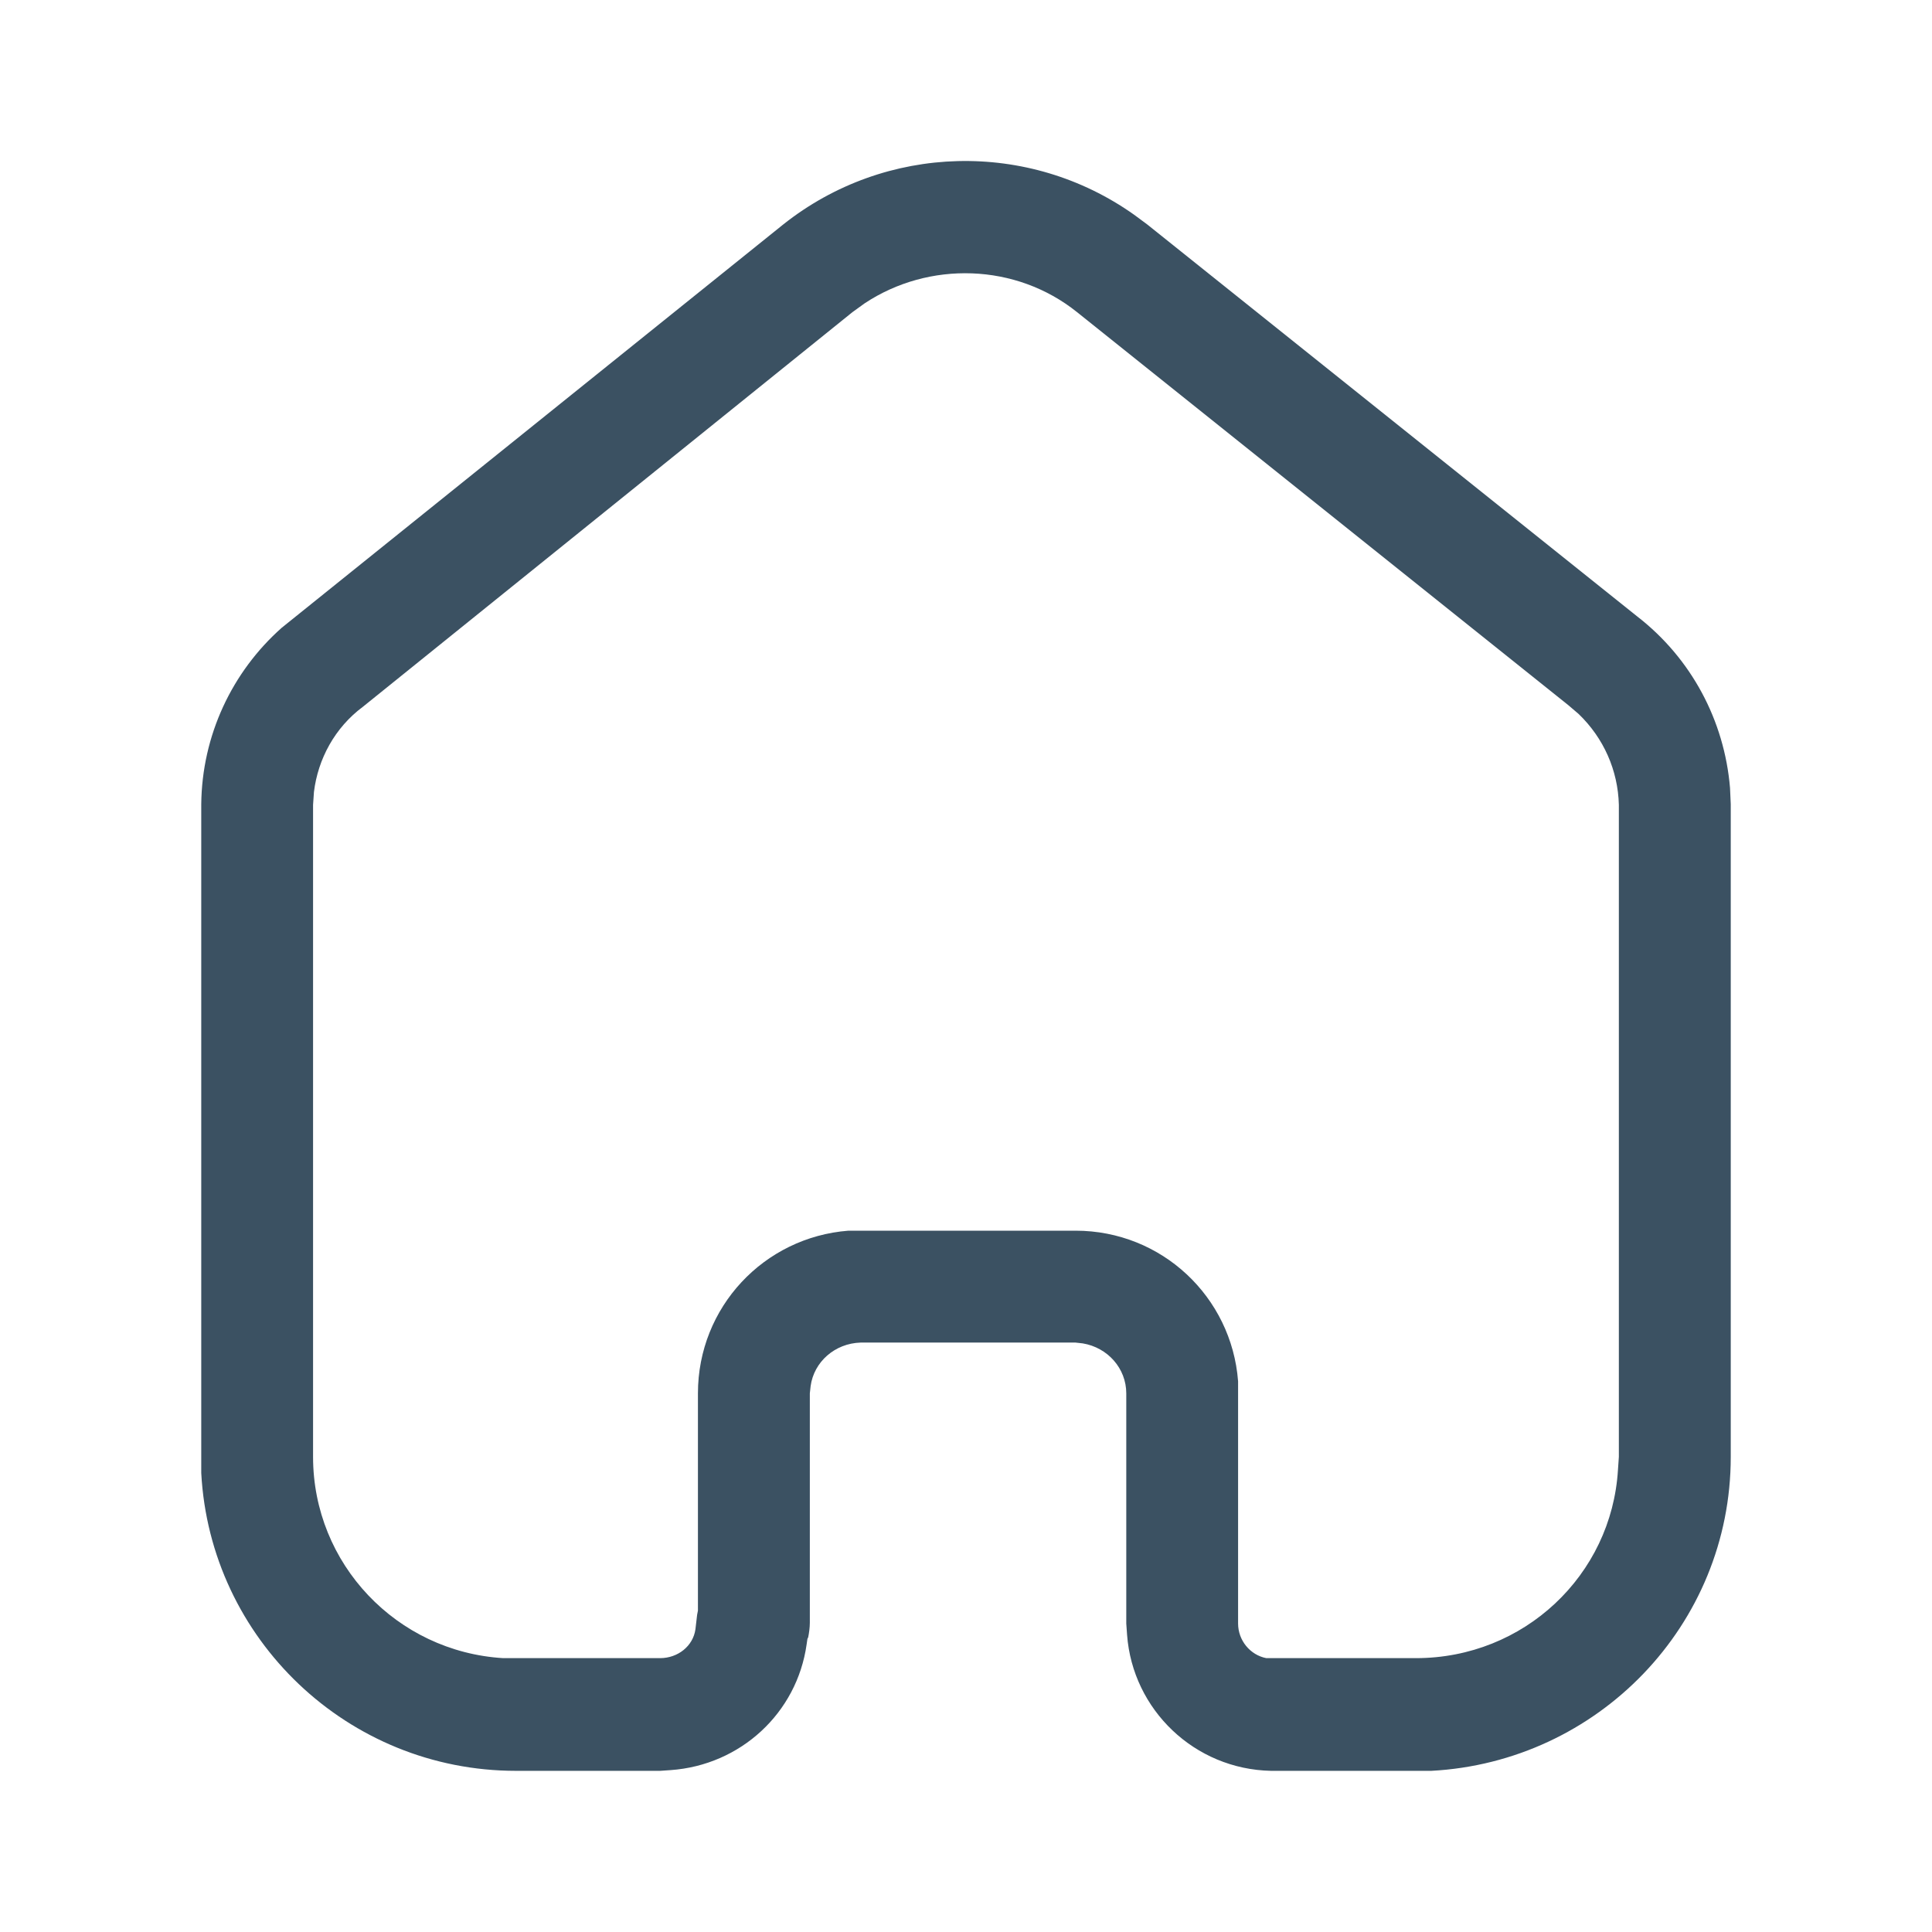
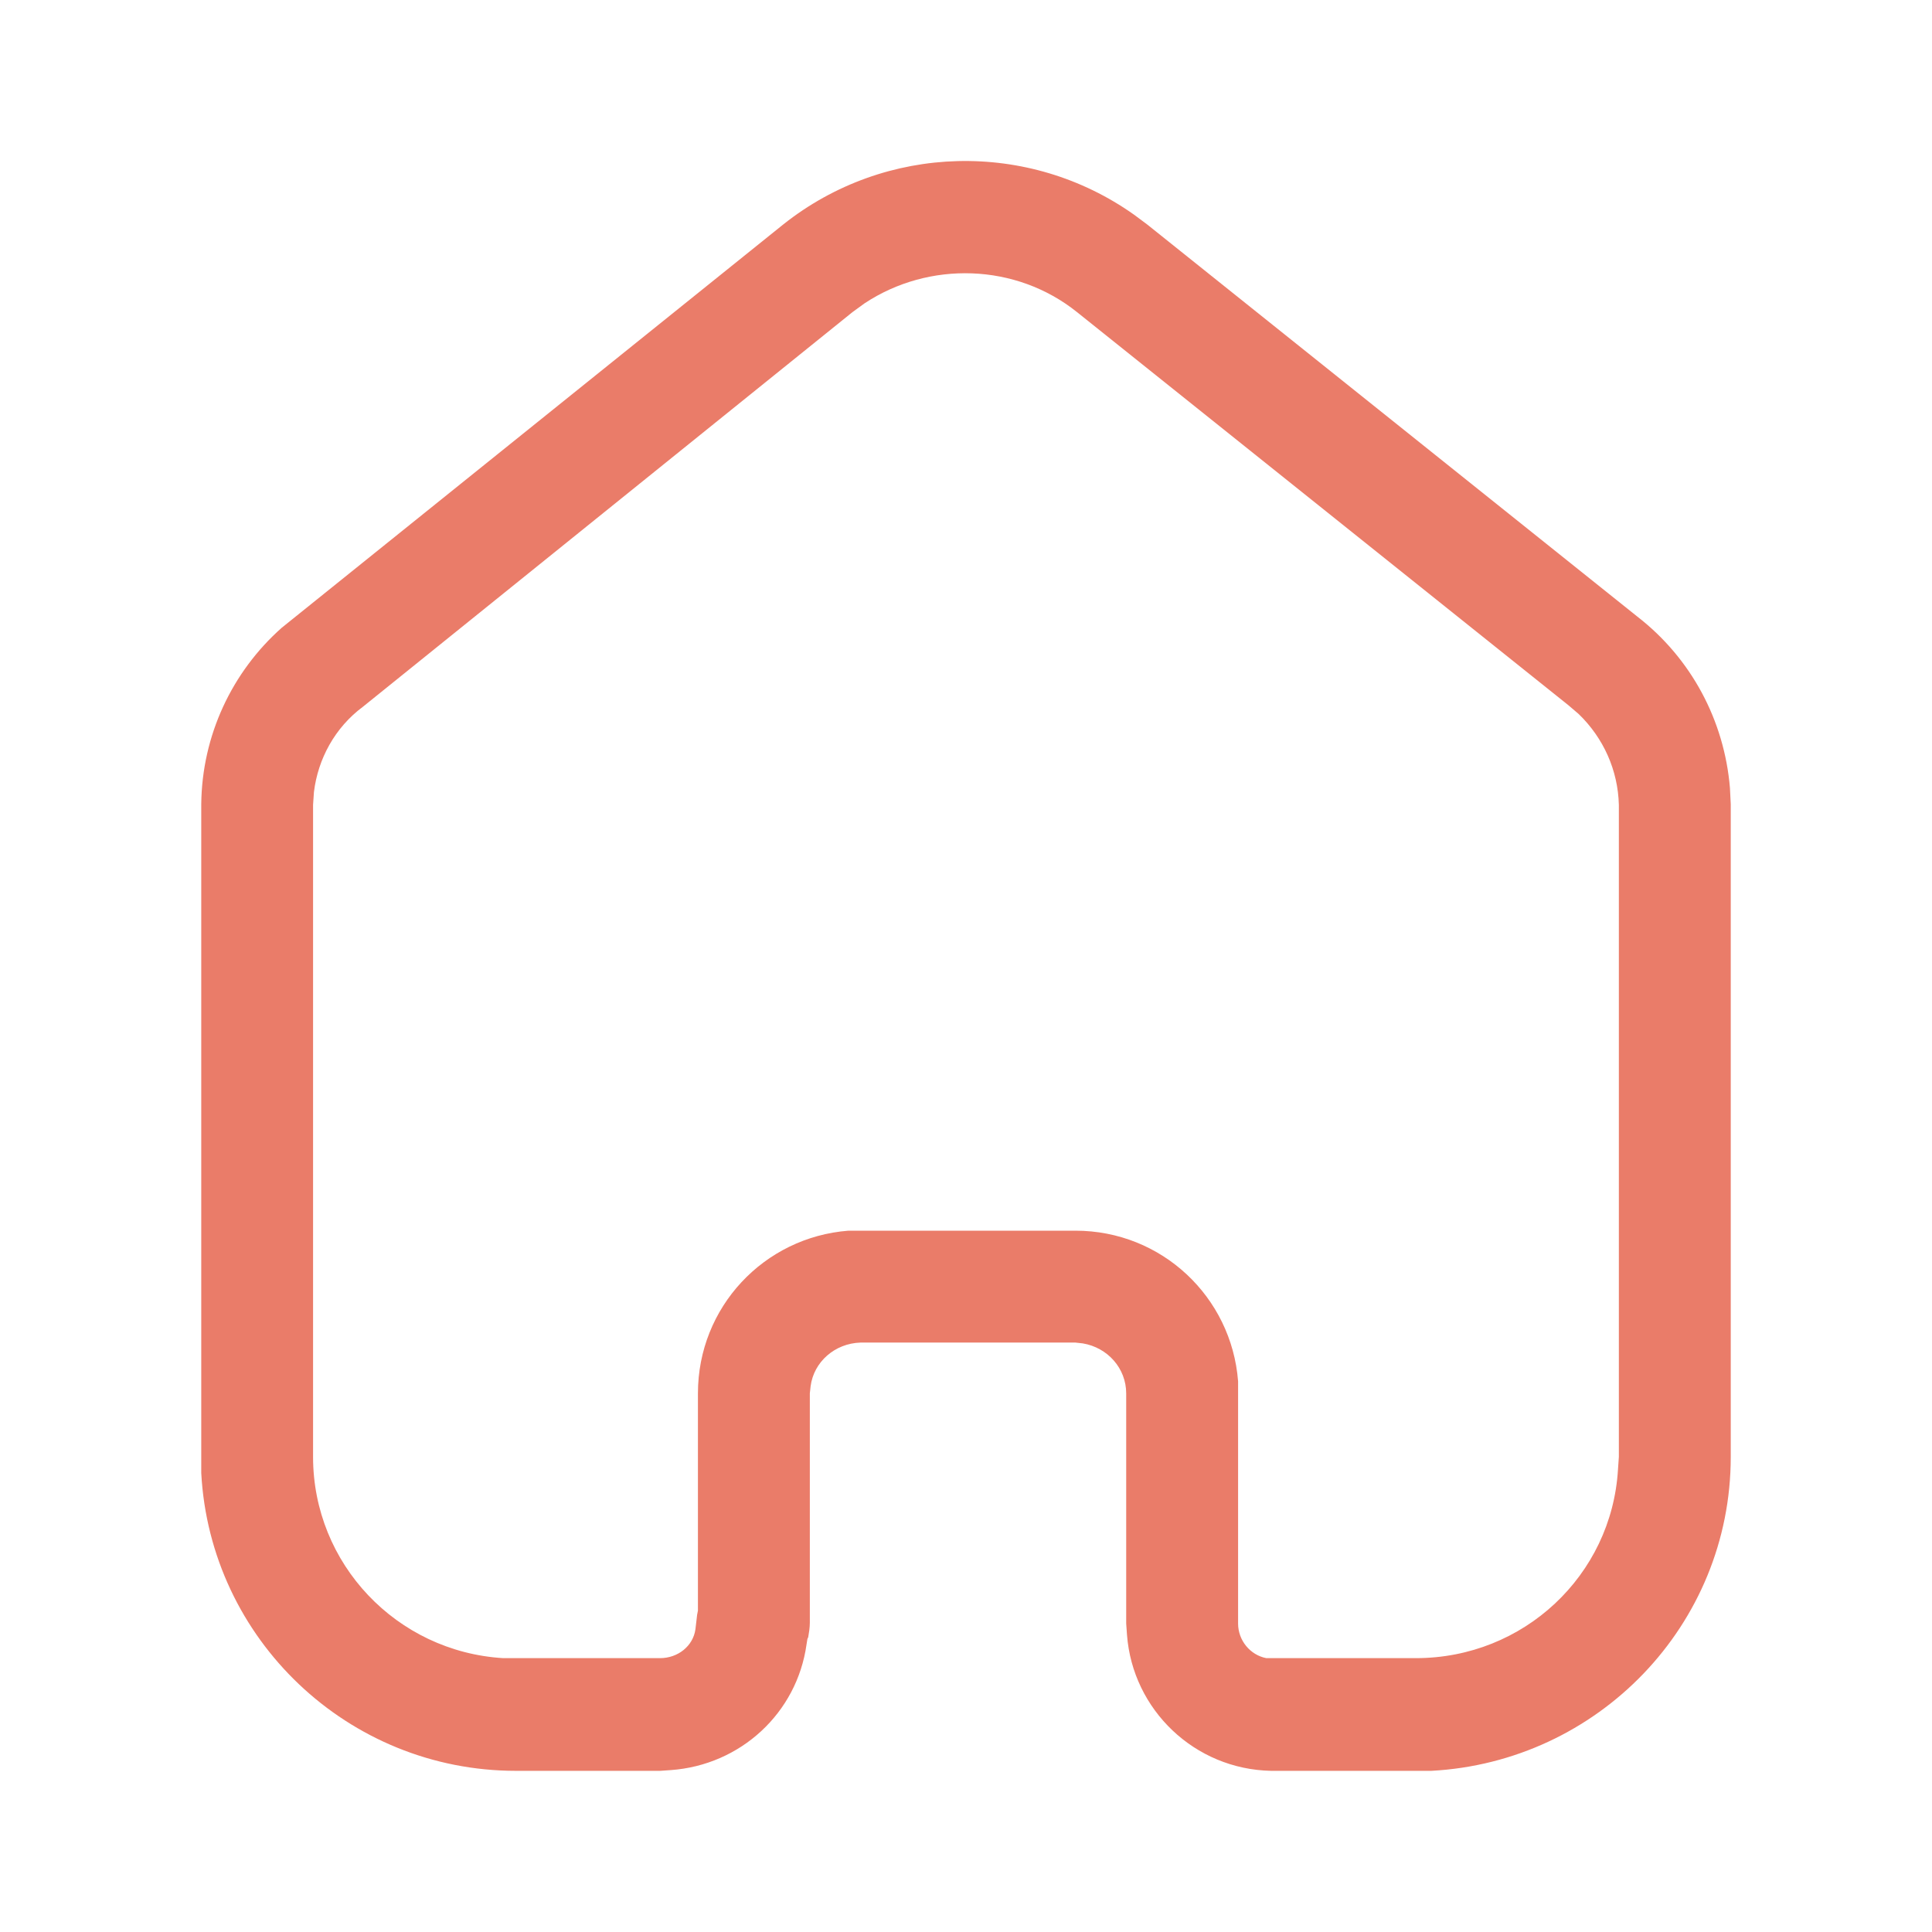
- <svg xmlns="http://www.w3.org/2000/svg" width="24" height="24" viewBox="0 0 24 24">
-   <path d="M9.73 2.788C11.001 1.779 12.78 1.739 14.089 2.668L14.251 2.788L20.34 7.659C21.009 8.178 21.421 8.949 21.491 9.788L21.5 9.989V18.098C21.5 20.188 19.849 21.888 17.78 21.998H15.79C14.839 21.979 14.07 21.239 14.001 20.309L13.991 20.168V17.309C13.991 16.998 13.759 16.739 13.45 16.688L13.361 16.678H10.69C10.37 16.688 10.111 16.918 10.07 17.218L10.06 17.309V20.159C10.06 20.218 10.05 20.288 10.04 20.338L10.03 20.359L10.02 20.428C9.9 21.279 9.2 21.928 8.33 21.989L8.2 21.998H6.41C4.32 21.998 2.61 20.359 2.5 18.298V9.989C2.509 9.138 2.88 8.348 3.5 7.798L9.73 2.788ZM13.38 3.878C12.62 3.268 11.54 3.239 10.741 3.768L10.589 3.878L4.509 8.779C4.16 9.038 3.95 9.428 3.9 9.838L3.889 9.998V18.098C3.889 19.428 4.929 20.518 6.25 20.598H8.2C8.42 20.598 8.61 20.449 8.639 20.239L8.66 20.059L8.67 20.008V17.309C8.67 16.239 9.49 15.369 10.54 15.288H13.361C14.43 15.288 15.3 16.109 15.38 17.159V20.168C15.38 20.378 15.53 20.559 15.73 20.598H17.59C18.93 20.598 20.02 19.569 20.099 18.258L20.11 18.098V9.998C20.099 9.569 19.921 9.168 19.61 8.869L19.48 8.758L13.38 3.878Z" fill="#3B5162" />
+ <svg xmlns="http://www.w3.org/2000/svg" width="24" height="24" viewBox="0 0 24 24" fill="none">
+   <path d="M9.73 2.788C11 1.779 12.78 1.739 14.089 2.668L14.25 2.788L20.339 7.659C21.009 8.178 21.42 8.949 21.49 9.788L21.5 9.989V18.098C21.5 20.188 19.849 21.888 17.78 21.998H15.79C14.839 21.979 14.07 21.239 14 20.309L13.99 20.168V17.309C13.99 16.998 13.759 16.739 13.45 16.688L13.36 16.678H10.689C10.37 16.688 10.11 16.918 10.07 17.218L10.06 17.309V20.159C10.06 20.218 10.049 20.288 10.04 20.338L10.03 20.359L10.019 20.428C9.9 21.279 9.2 21.928 8.33 21.989L8.2 21.998H6.41C4.32 21.998 2.61 20.359 2.5 18.298V9.989C2.509 9.138 2.88 8.348 3.5 7.798L9.73 2.788ZM13.38 3.878C12.62 3.268 11.54 3.239 10.74 3.768L10.589 3.878L4.509 8.779C4.16 9.038 3.95 9.428 3.9 9.838L3.889 9.998V18.098C3.889 19.428 4.929 20.518 6.25 20.598H8.2C8.42 20.598 8.61 20.449 8.639 20.239L8.66 20.059L8.67 20.008V17.309C8.67 16.239 9.49 15.369 10.54 15.288H13.36C14.429 15.288 15.299 16.109 15.38 17.159V20.168C15.38 20.378 15.53 20.559 15.73 20.598H17.589C18.929 20.598 20.019 19.569 20.099 18.258L20.11 18.098V9.998C20.099 9.569 19.92 9.168 19.61 8.869L19.48 8.758L13.38 3.878Z" fill="#EA7C69" />
</svg>
